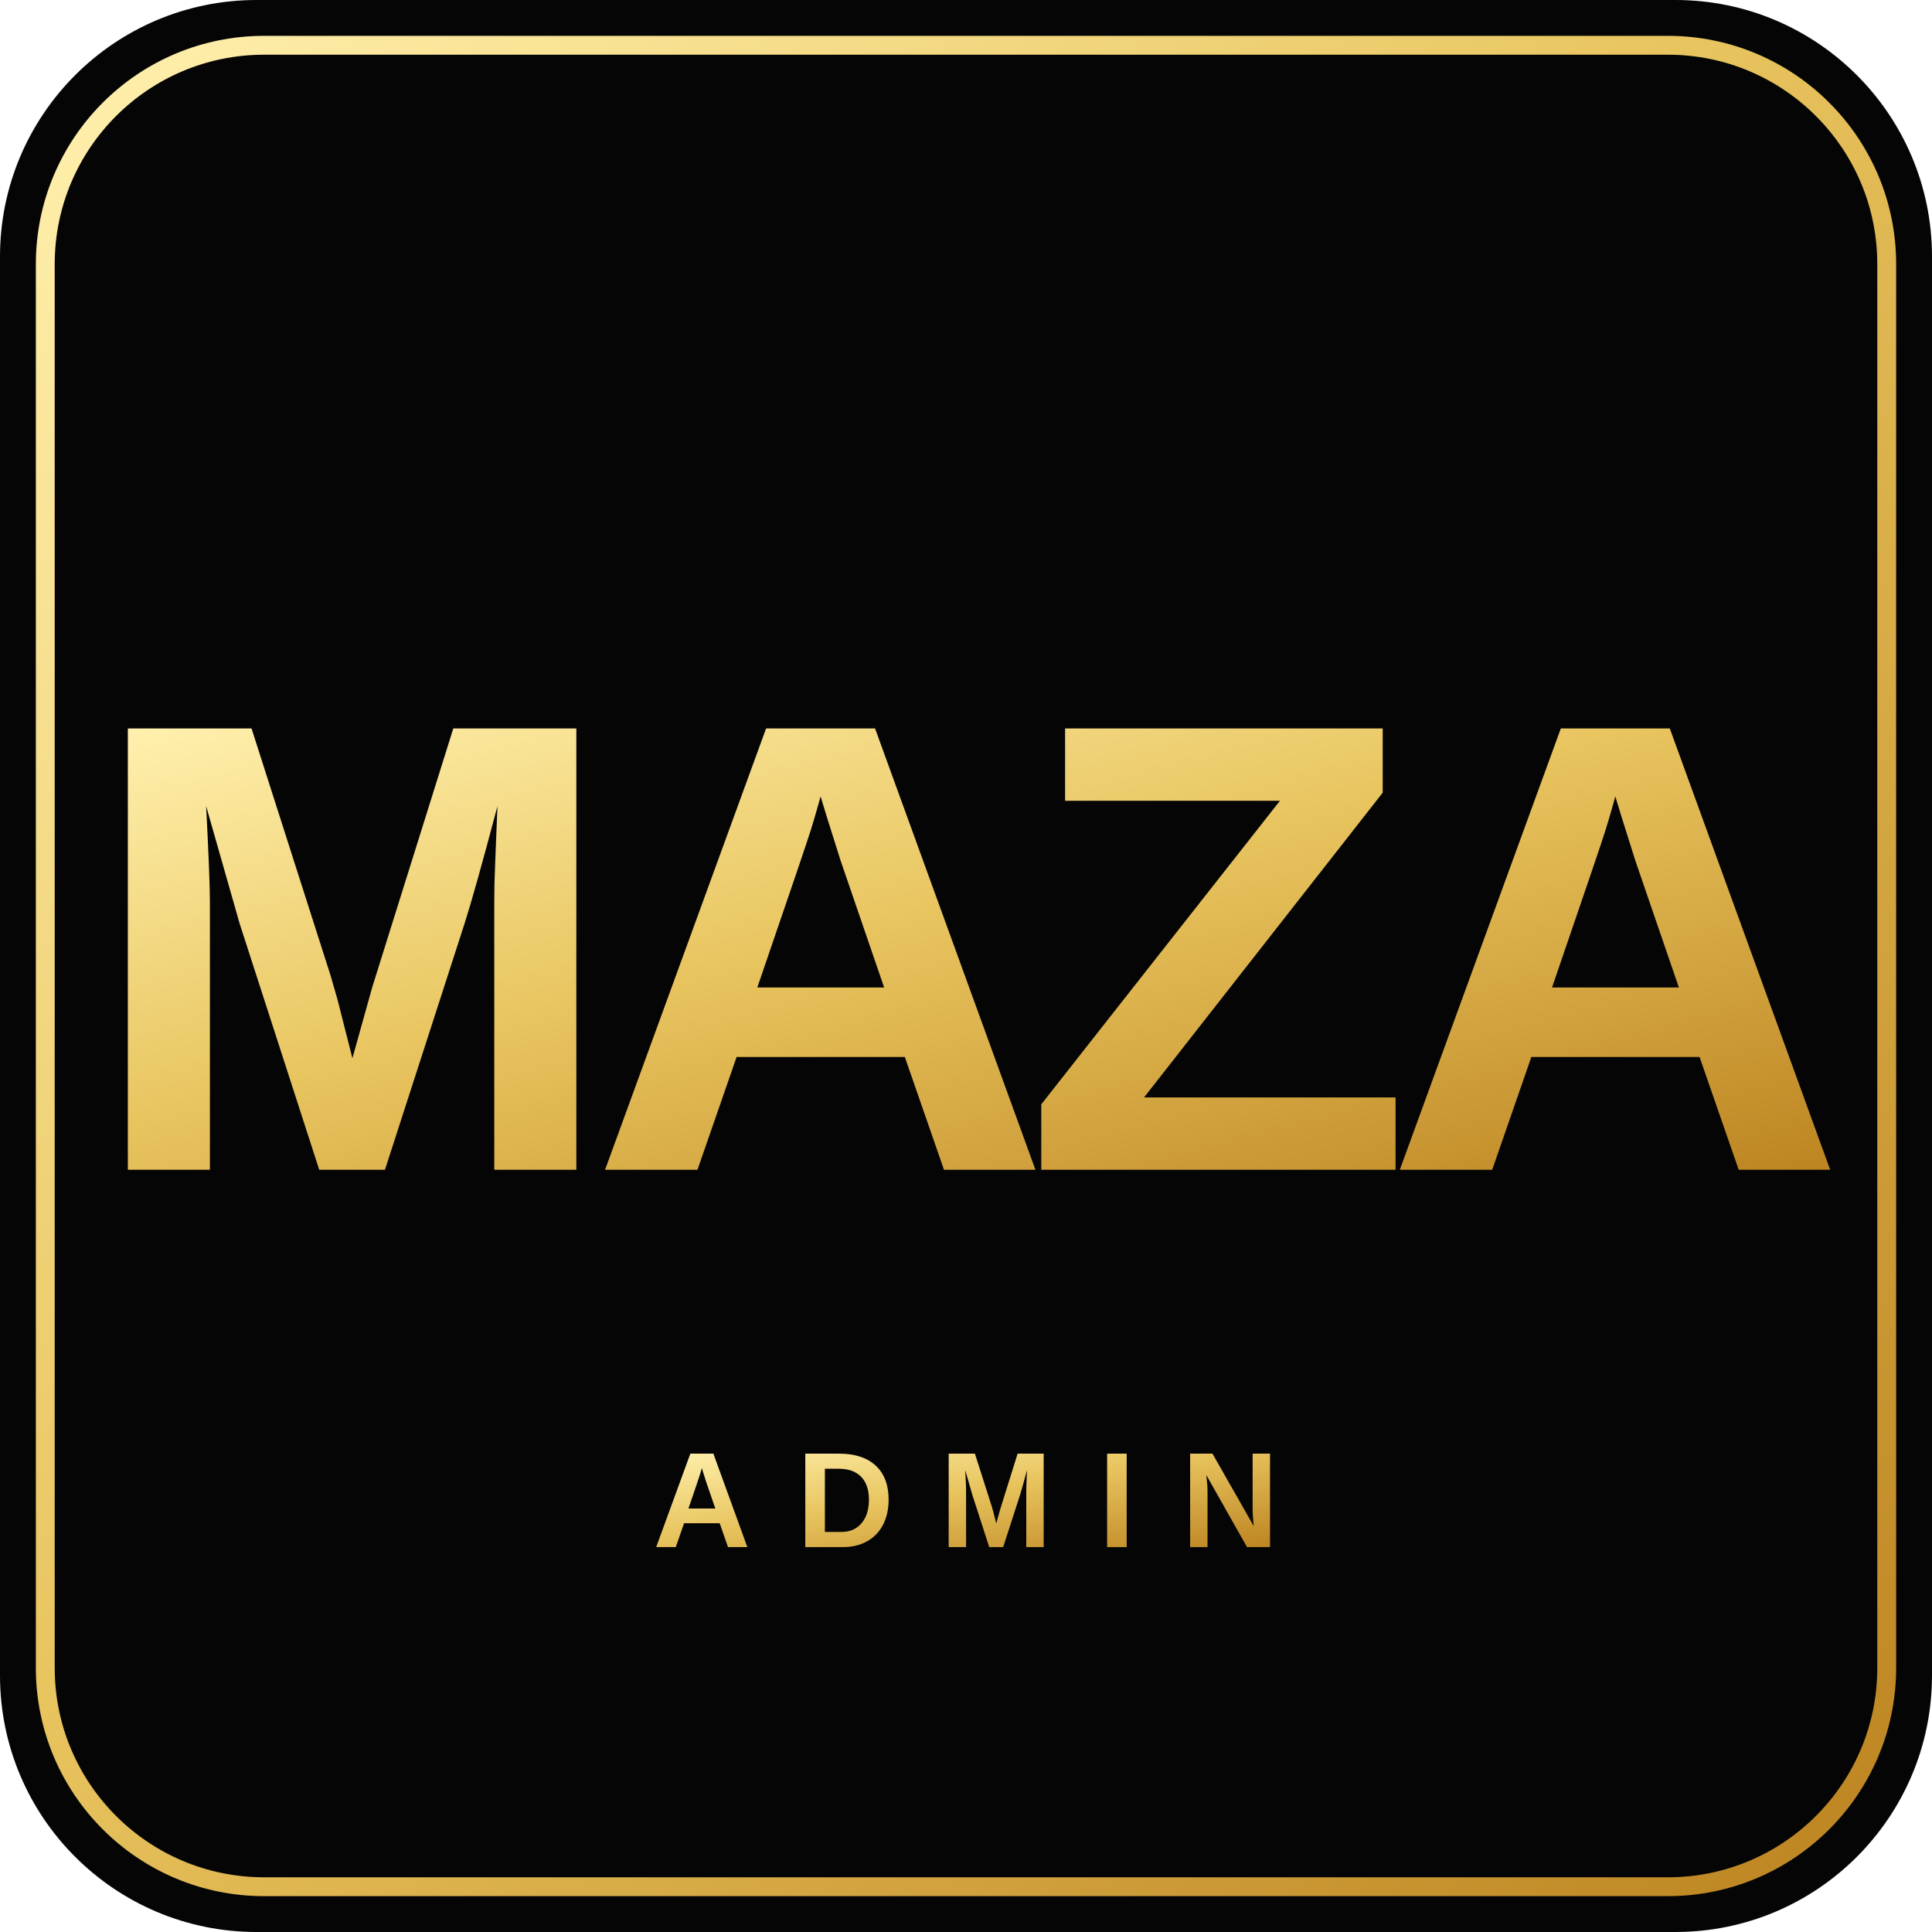
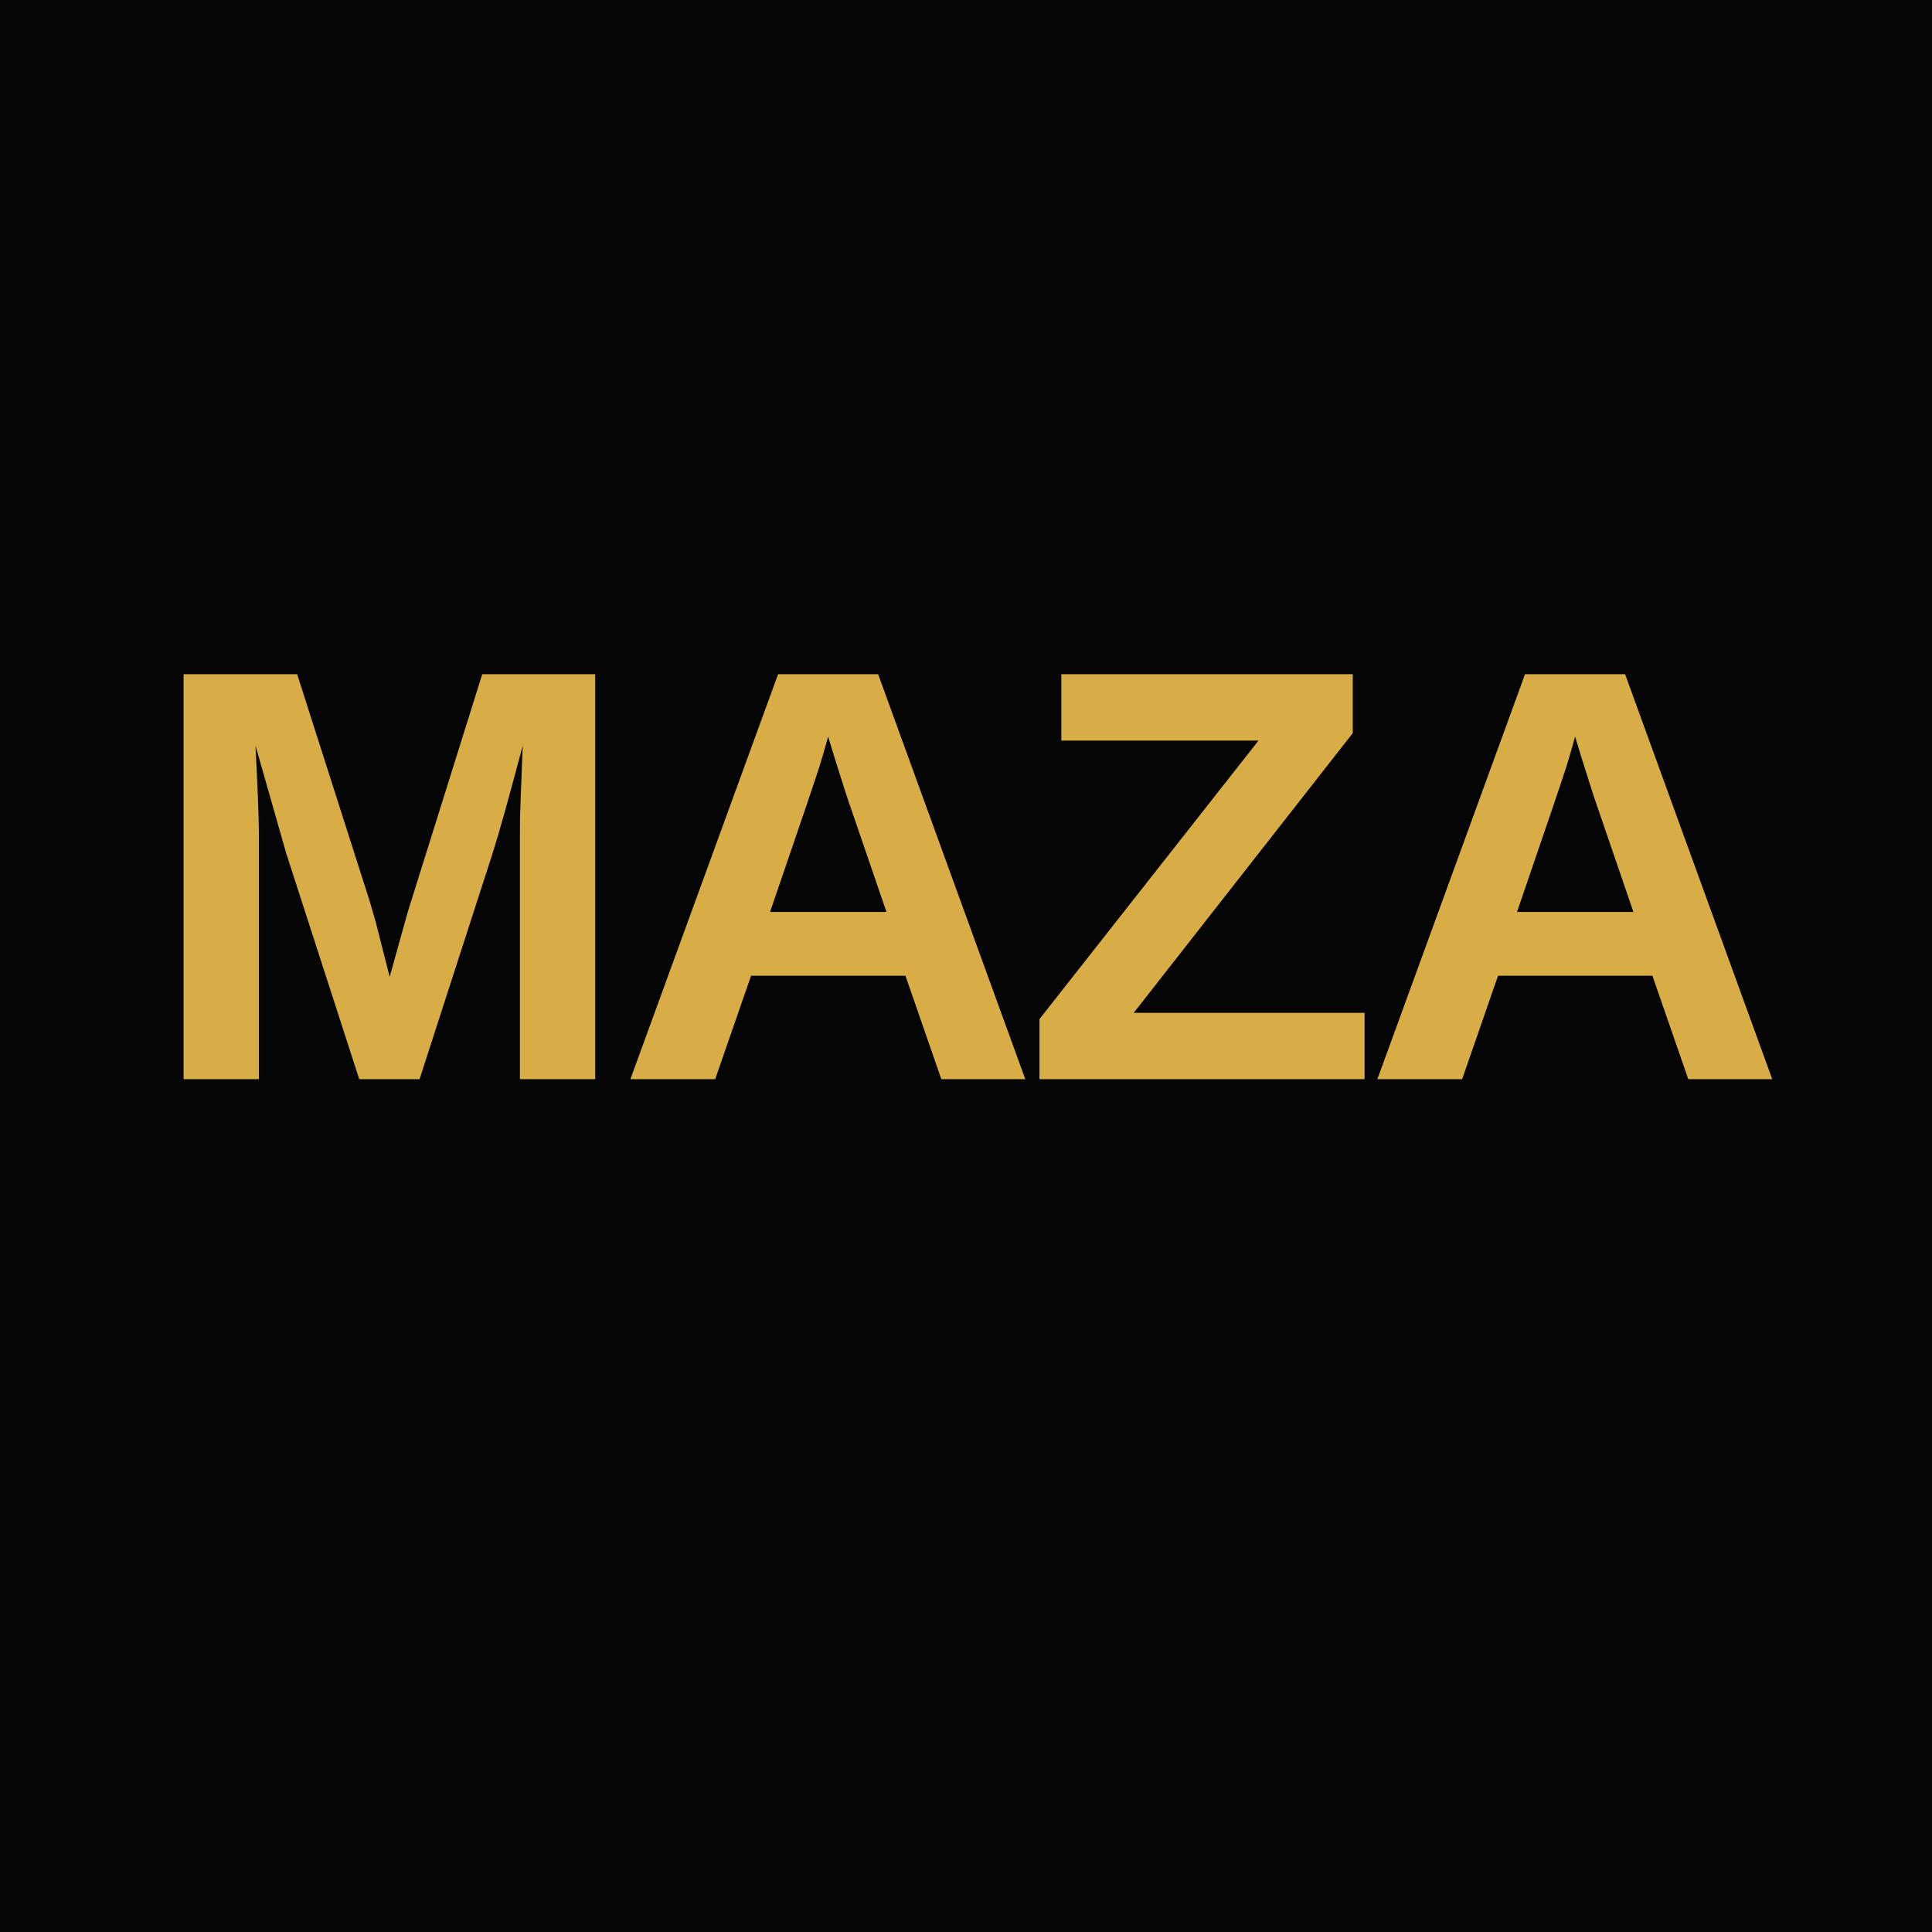
<svg xmlns="http://www.w3.org/2000/svg" viewBox="0 0 512 512">
-   <defs>
-     <linearGradient id="g" x1="0" y1="0" x2="1" y2="1">
-       <stop stop-color="#fff0ad" />
-       <stop offset=".45" stop-color="#e8c45e" />
-       <stop offset="1" stop-color="#bd8522" />
-     </linearGradient>
-   </defs>
-   <rect width="512" height="512" rx="68" fill="#050505" />
-   <rect x="12" y="12" width="488" height="488" rx="58" fill="none" stroke="url(#g)" stroke-width="5" />
-   <text x="256" y="310" fill="url(#g)" font-family="Arial,Helvetica,sans-serif" font-size="170" font-weight="900" letter-spacing="-8" text-anchor="middle">MAZA</text>
-   <path d="M86 356H426" stroke="url(#g)" stroke-width="6" stroke-linecap="round" />
-   <text x="256" y="410" fill="url(#g)" font-family="Arial,sans-serif" font-size="36" font-weight="700" letter-spacing="12" text-anchor="middle">ADMIN</text>
+   <rect width="512" height="512" fill="#050505" />
+   <text x="256" y="286" fill="#d9ad45" font-family="Arial,Helvetica,sans-serif" font-size="156" font-weight="900" letter-spacing="-5" text-anchor="middle">MAZA</text>
</svg>
